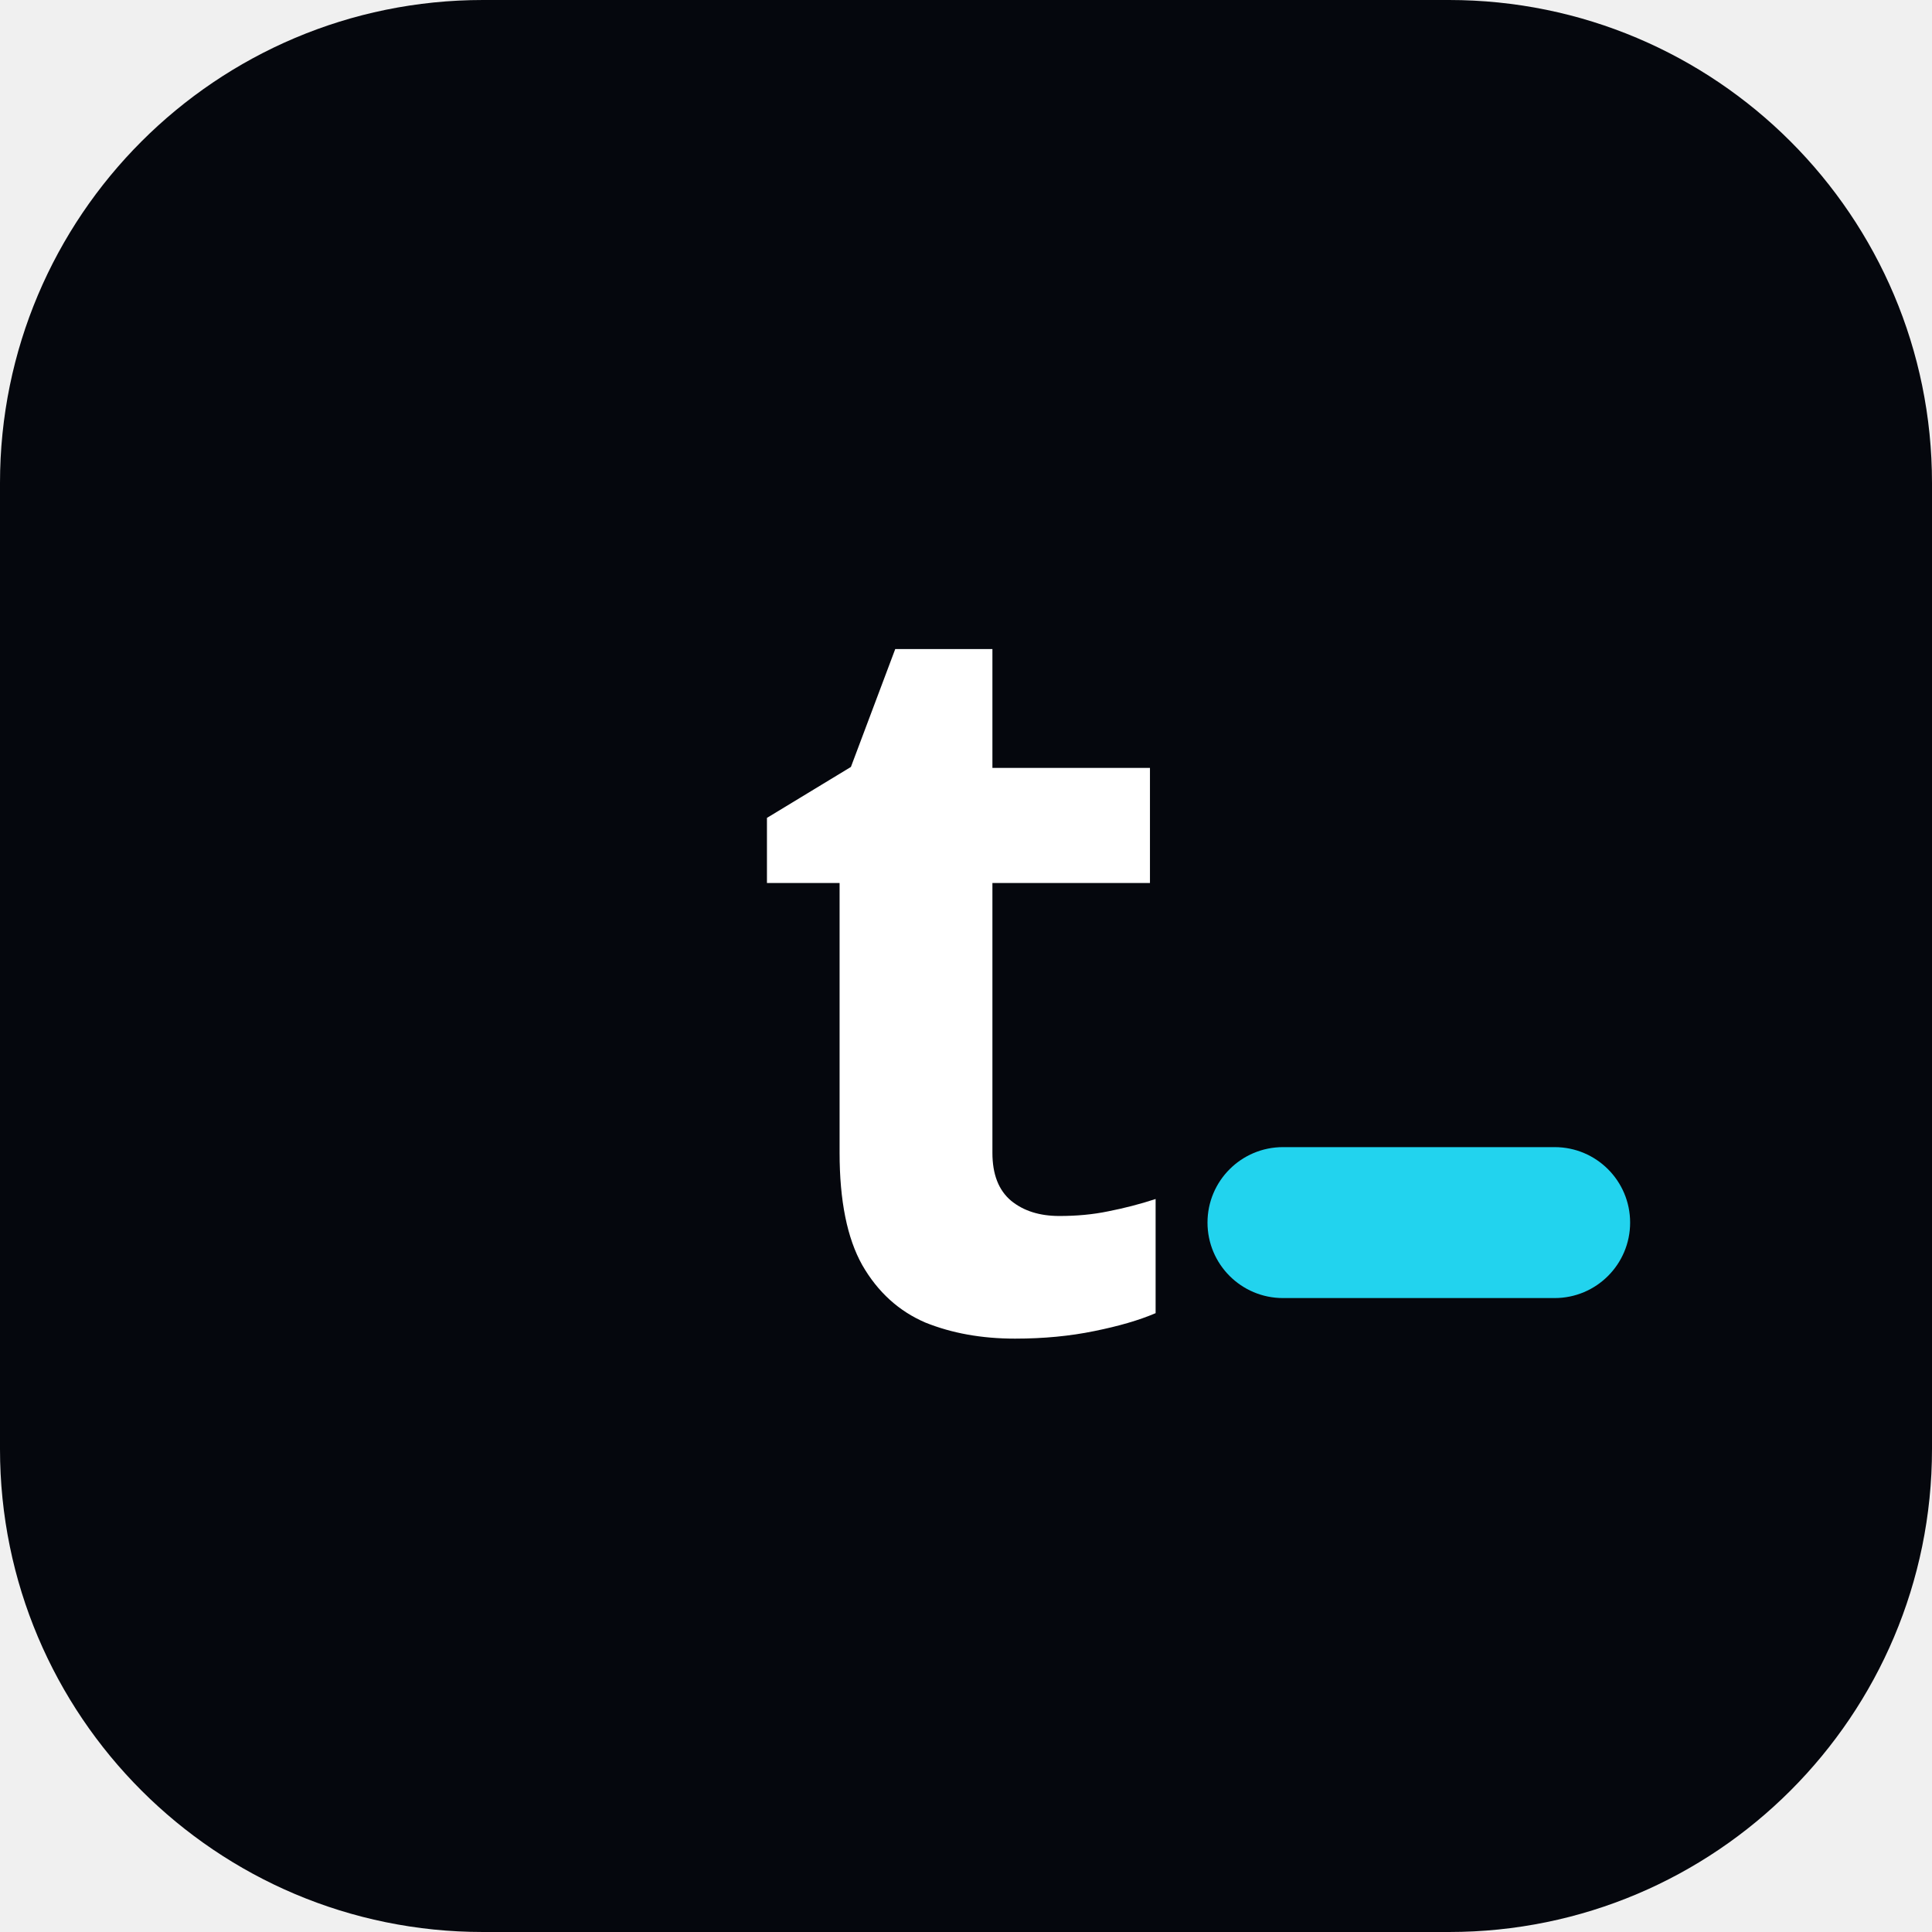
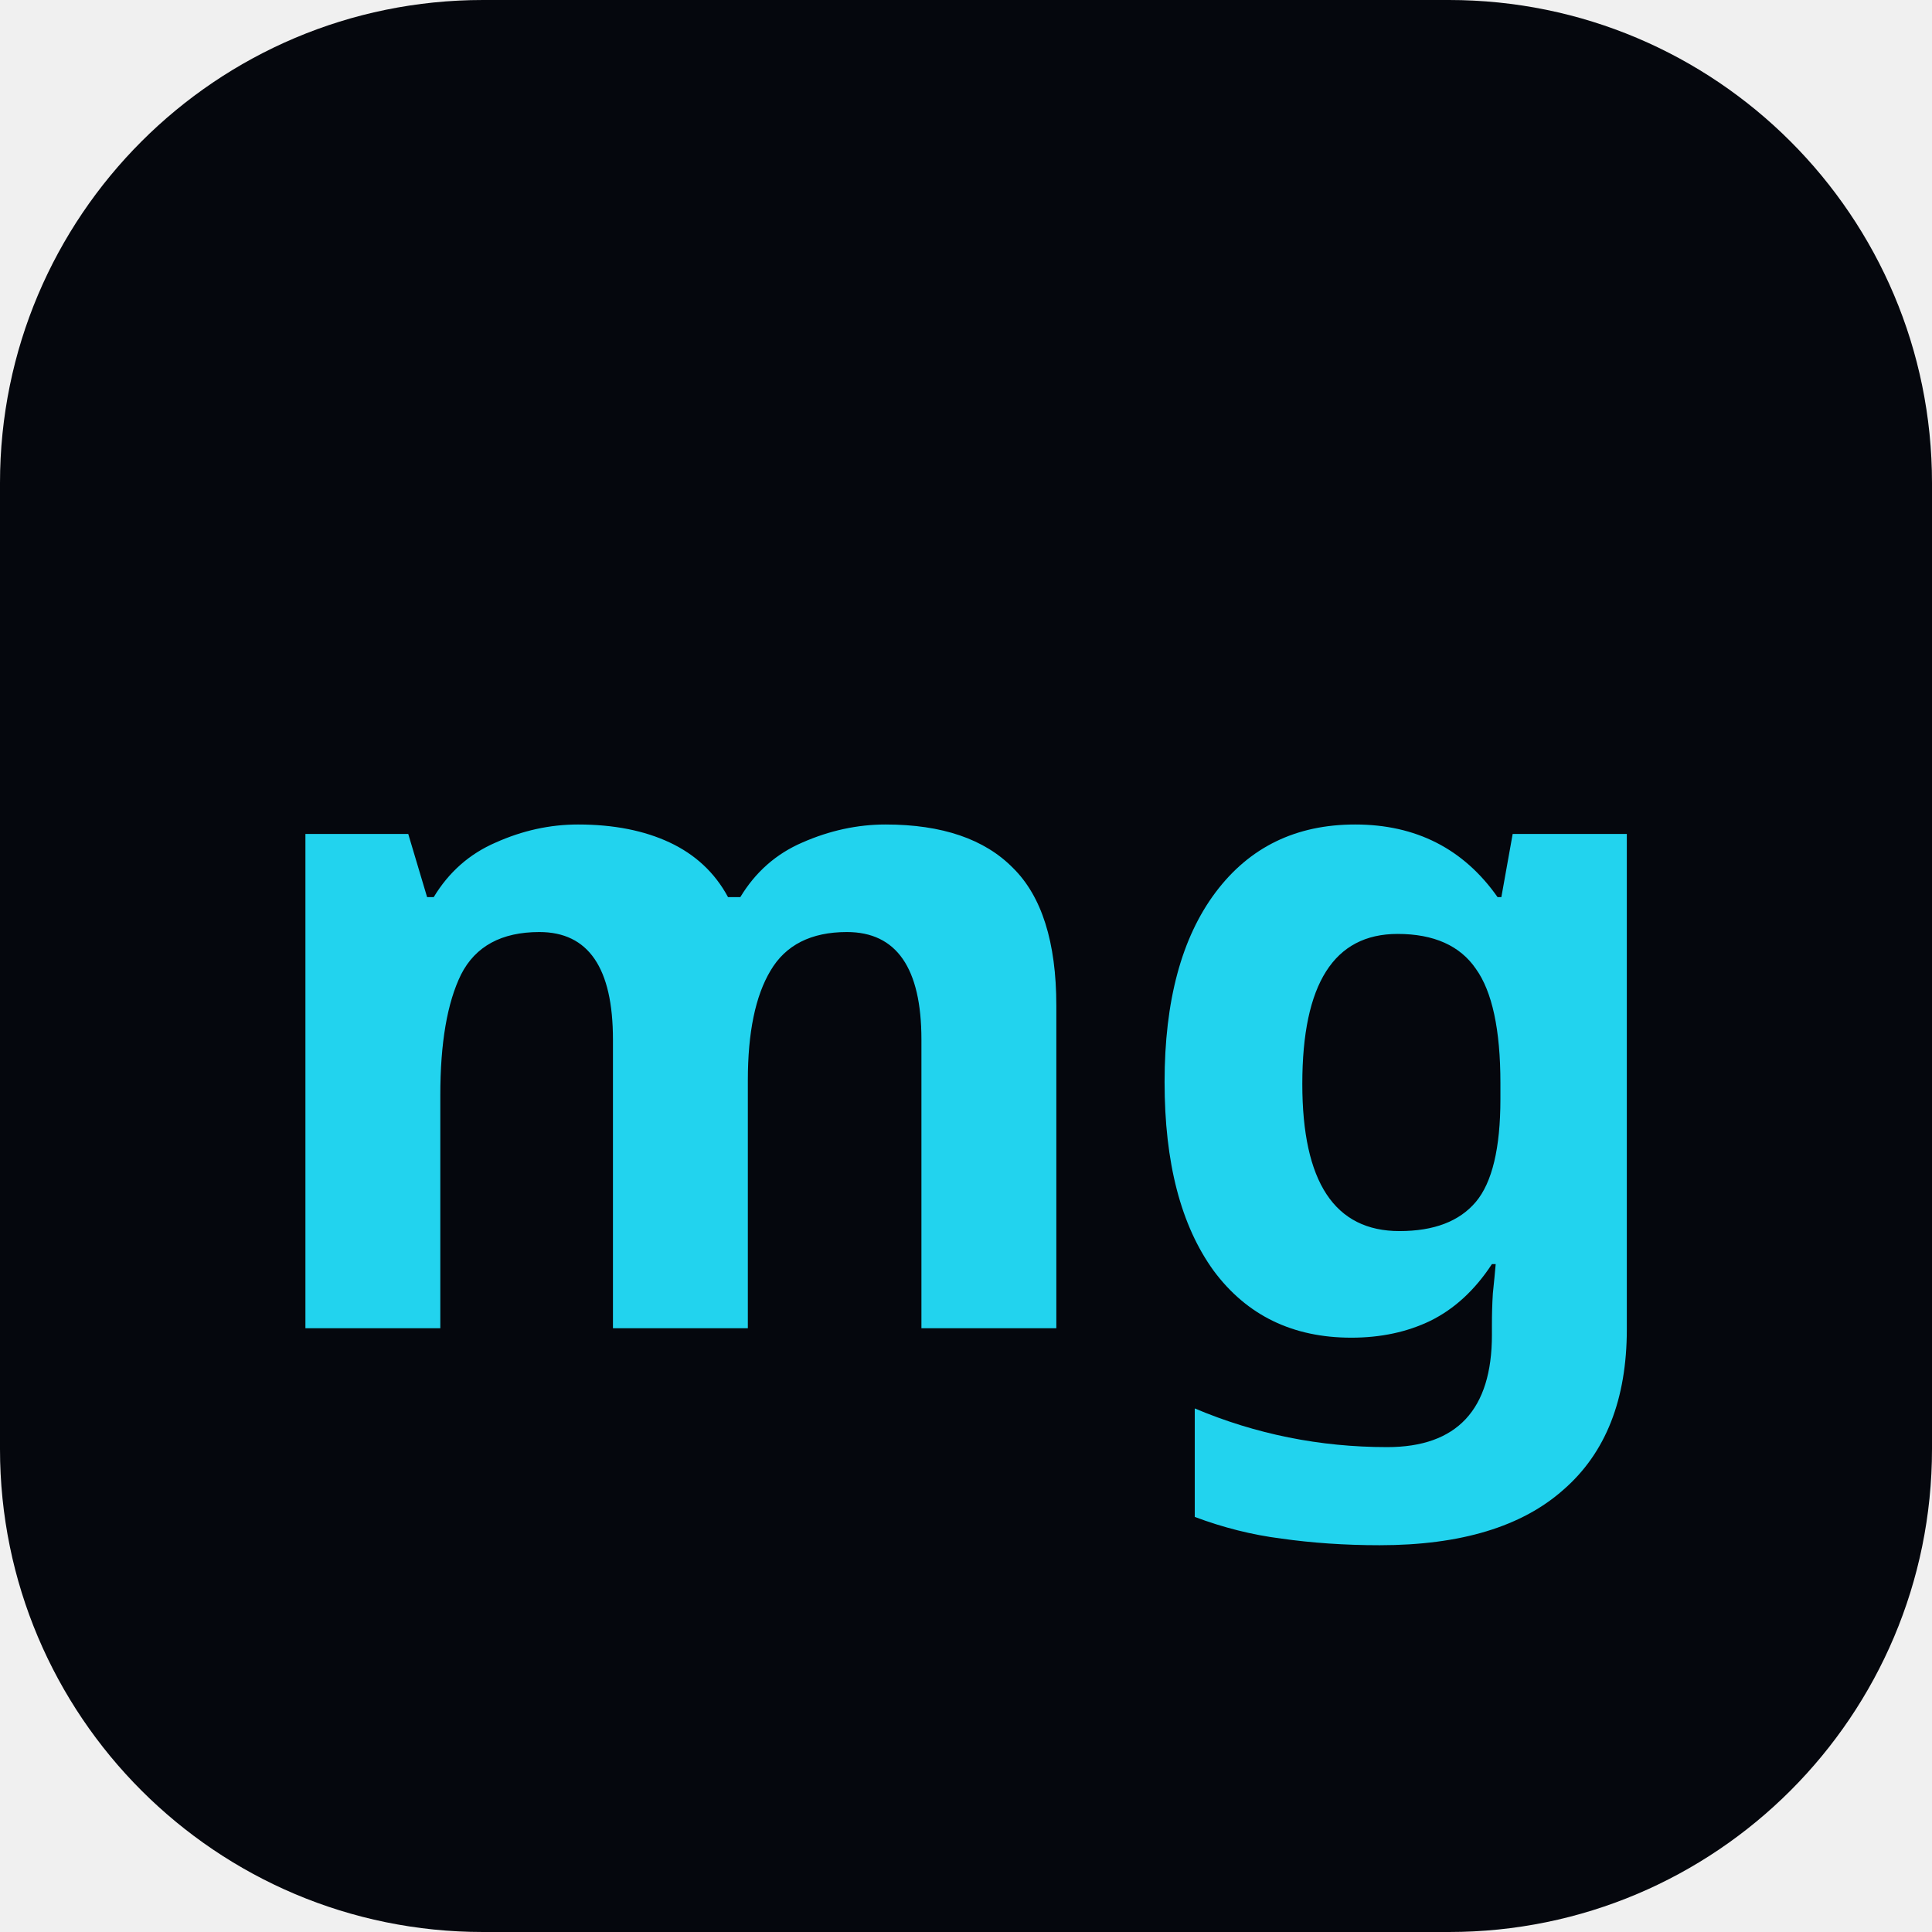
<svg xmlns="http://www.w3.org/2000/svg" viewBox="0 0 32 32">
  <rect width="32" height="32" rx="8" fill="#05070D" />
-   <text x="16" y="22" font-family="system-ui, sans-serif" font-size="17" font-weight="800" fill="#fff" text-anchor="middle">t</text>
-   <rect x="20" y="19" width="7" height="2.5" rx="1.25" fill="#22D3EE" />
+   <text x="16" y="22" font-family="system-ui, sans-serif" font-size="15" font-weight="800" fill="#22D3EE" text-anchor="middle">mg</text>
</svg>
